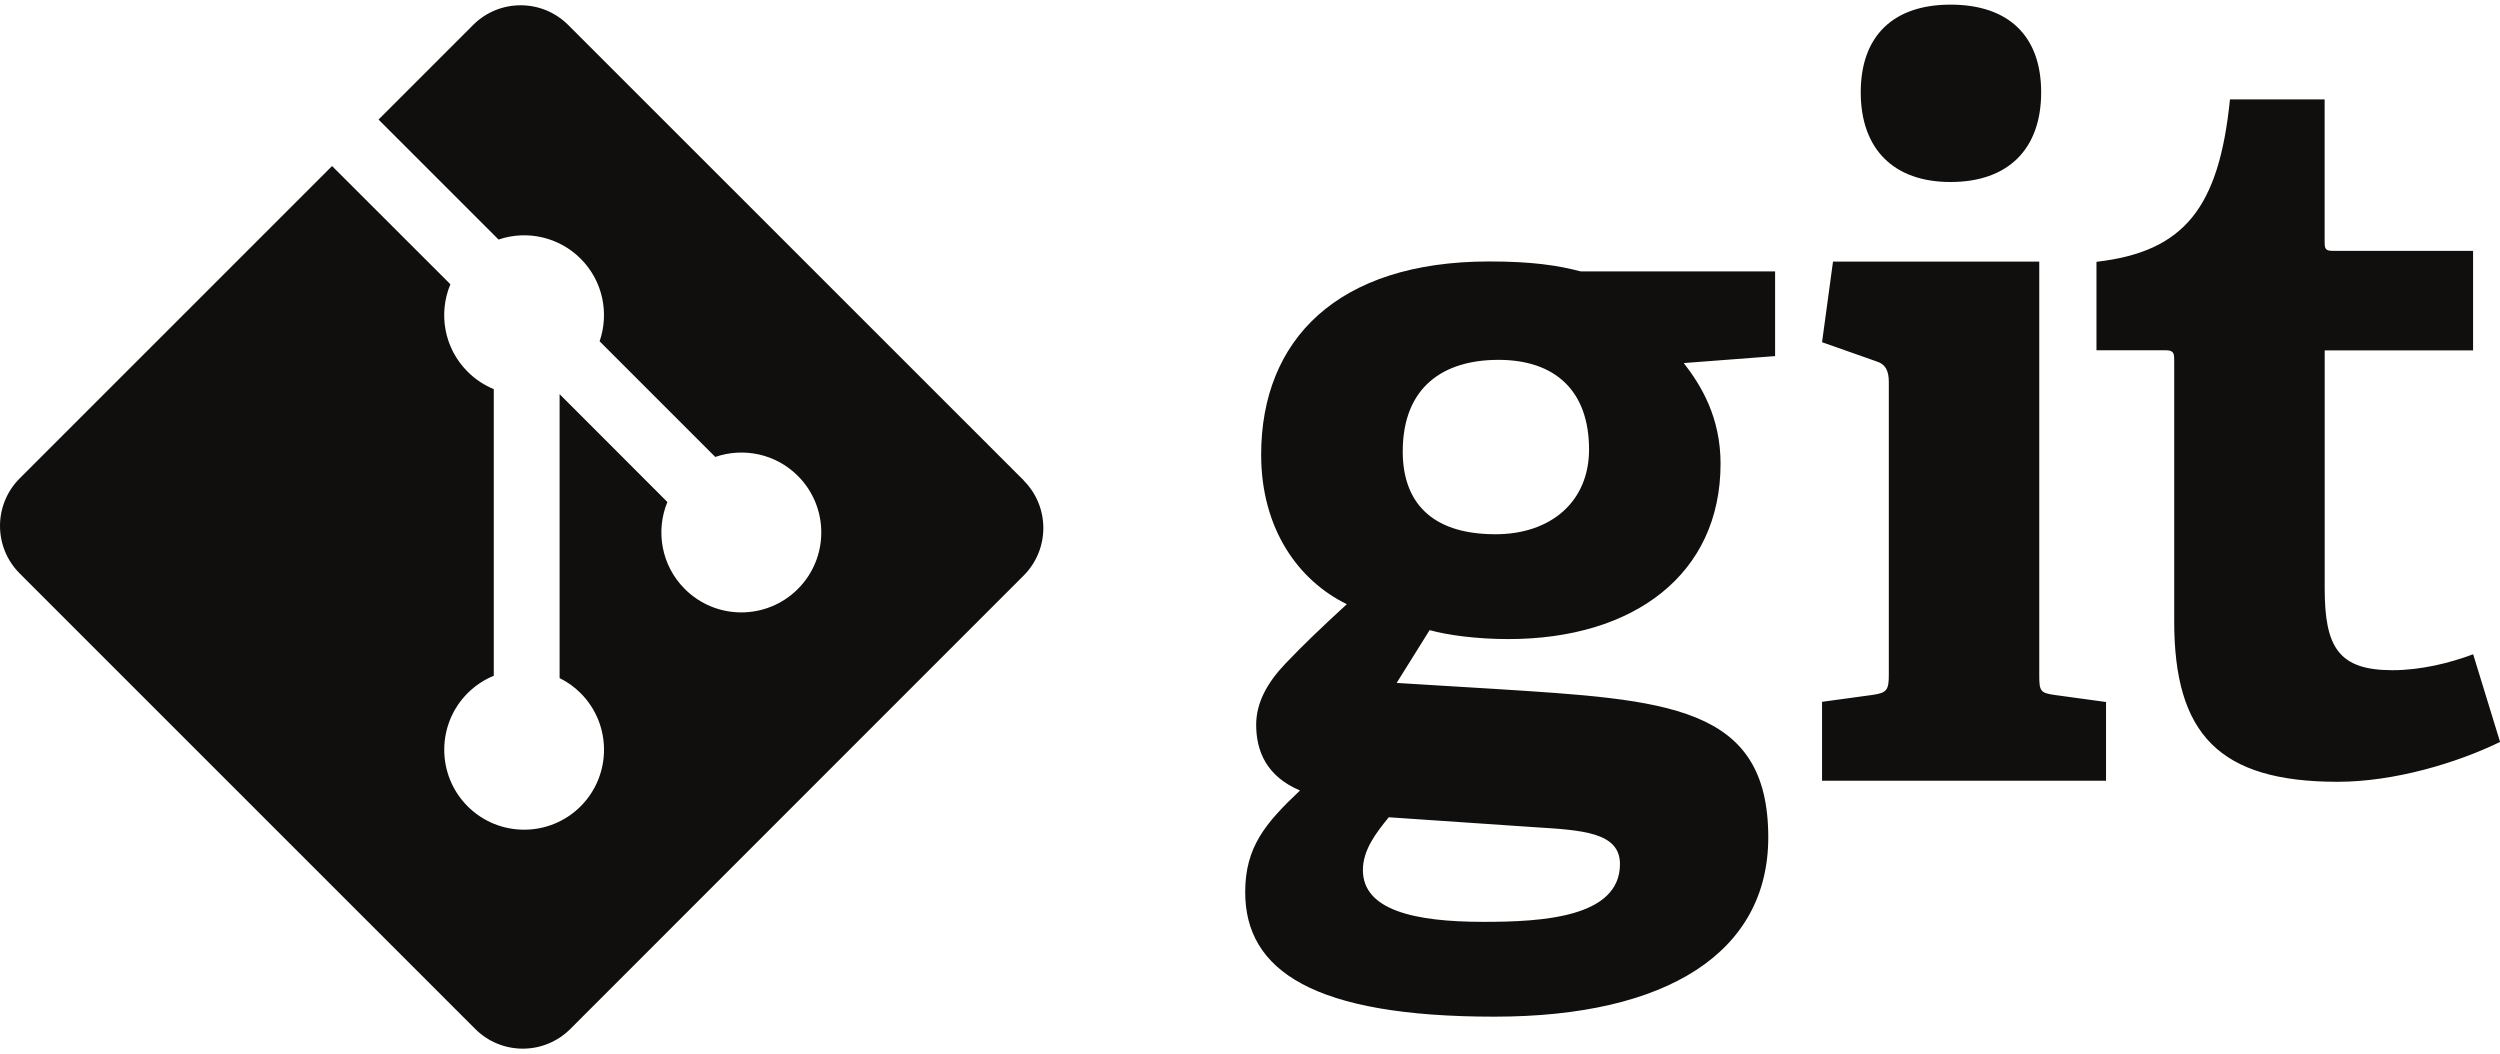
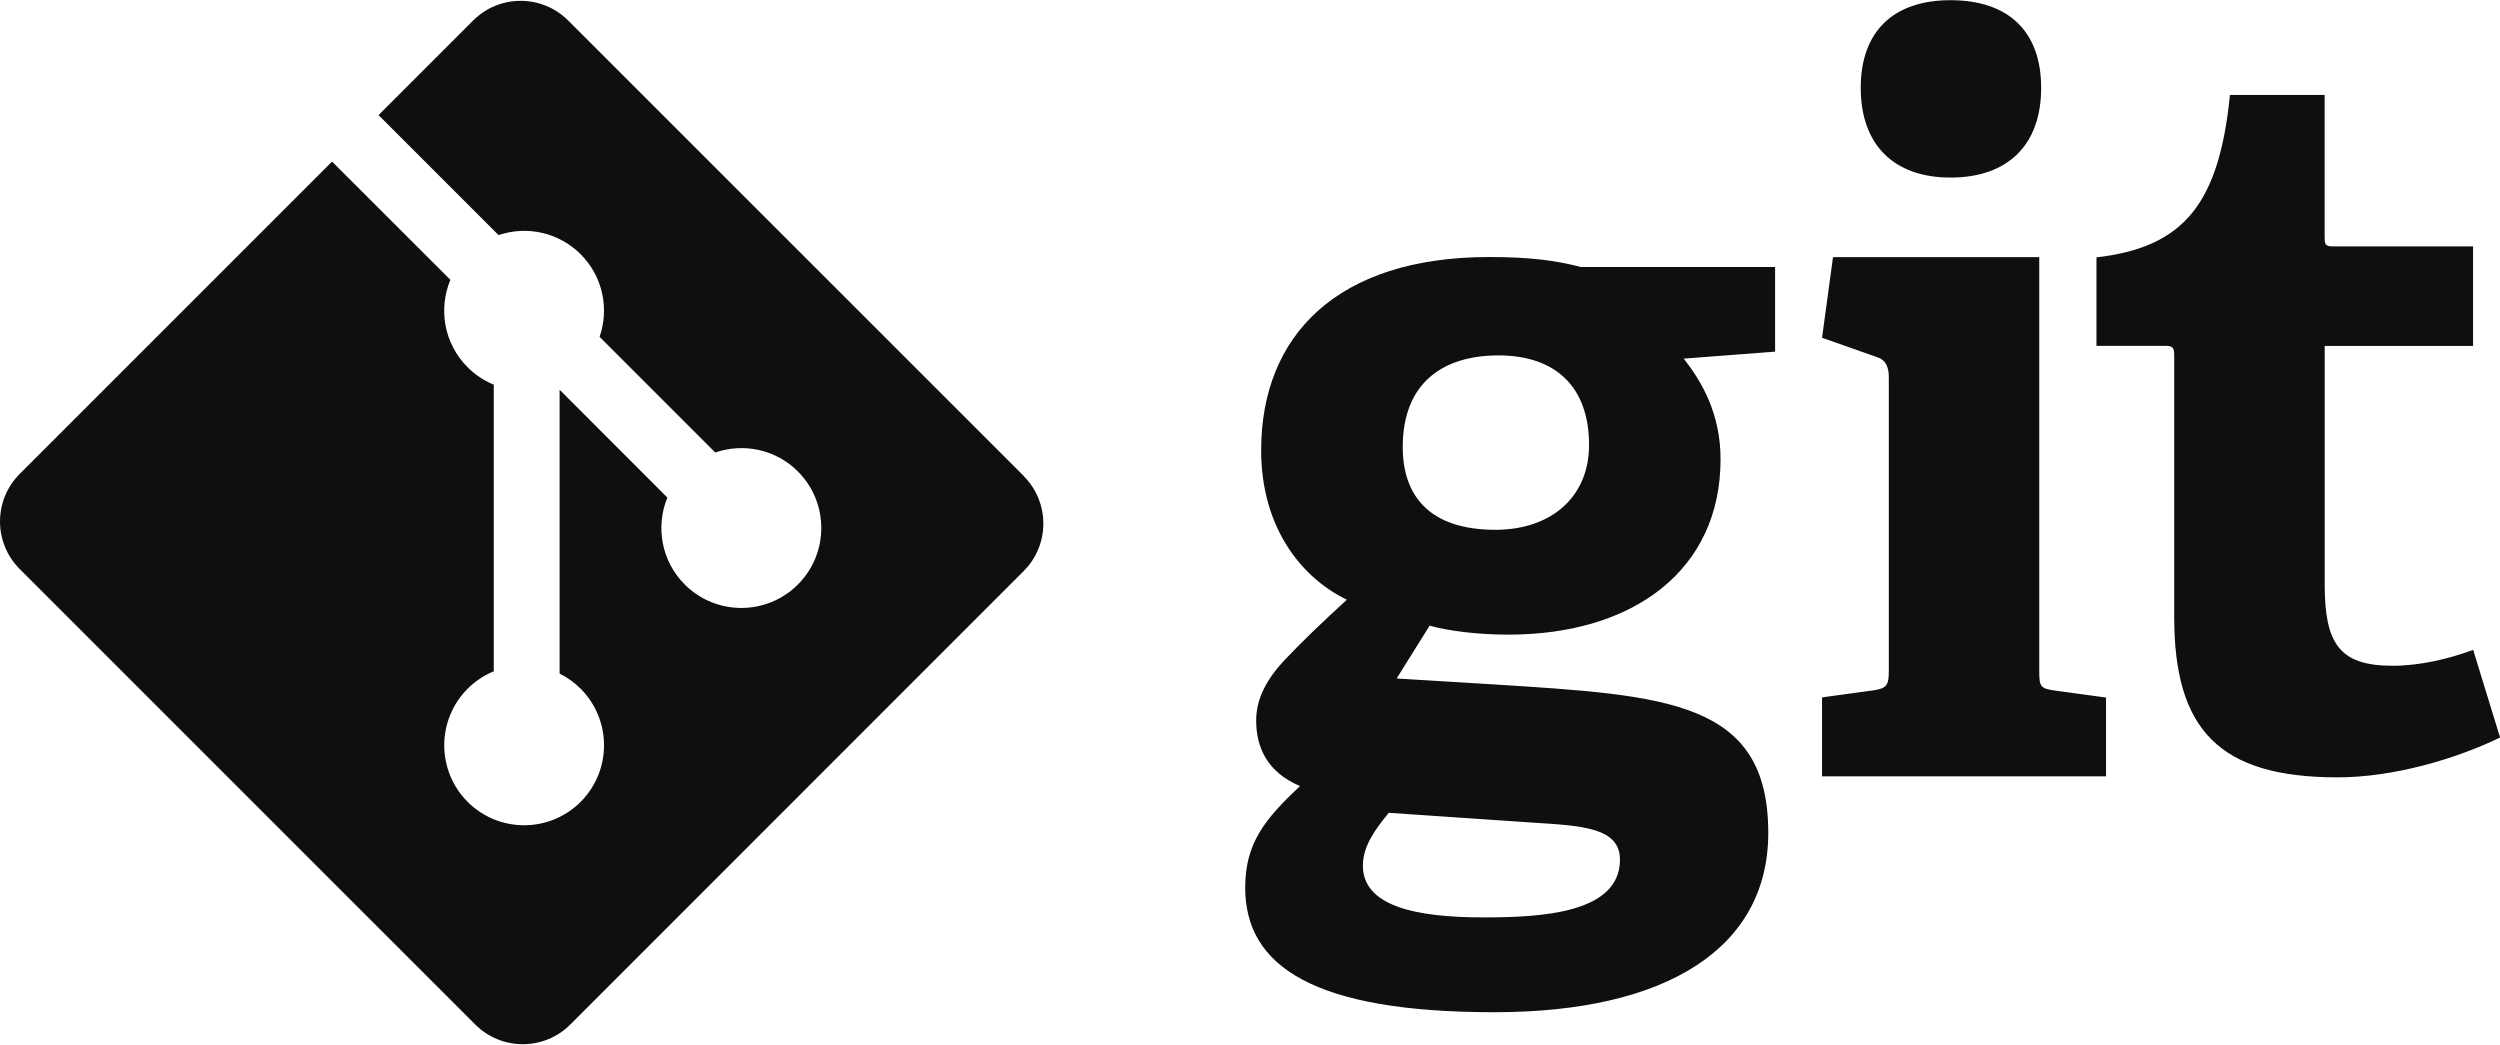
- <svg xmlns="http://www.w3.org/2000/svg" width="273" height="115" viewBox="0 0 272.962 114.013">
+ <svg xmlns="http://www.w3.org/2000/svg" viewBox="0 0 272.962 114.013">
  <path d="M163.6 38.806c-5.985 0-10.443 2.94-10.443 10.012 0 5.33 2.938 9.028 10.12 9.028 6.087 0 10.223-3.587 10.223-9.25 0-6.416-3.7-9.792-9.9-9.792zm-11.966 49.94c-1.416 1.738-2.827 3.585-2.827 5.764 0 4.35 5.545 5.657 13.163 5.657 6.3 0 14.905-.442 14.905-6.308 0-3.487-4.135-3.703-9.36-4.03l-15.88-1.082zm32.2-49.6c1.955 2.503 4.025 5.985 4.025 11 0 12.076-9.465 19.146-23.17 19.146-3.485 0-6.64-.434-8.596-.977l-3.6 5.765 10.66.65c18.822 1.2 29.915 1.744 29.915 16.207 0 12.514-10.985 19.582-29.915 19.582-19.7 0-27.196-5.005-27.196-13.598 0-4.898 2.176-7.503 5.984-11.098-3.6-1.518-4.786-4.236-4.786-7.175 0-2.395 1.195-4.57 3.156-6.638s4.133-4.135 6.744-6.528c-5.33-2.6-9.356-8.268-9.356-16.32 0-12.5 8.27-21.1 24.9-21.1 4.68 0 7.5.43 10 1.088h21.215v9.245l-10 .762m29.15-19.77c-6.202 0-9.8-3.593-9.8-9.796 0-6.195 3.6-9.57 9.8-9.57 6.3 0 9.9 3.375 9.9 9.57 0 6.203-3.6 9.796-9.9 9.796zM198.94 84.743v-8.6l5.55-.76c1.524-.22 1.74-.544 1.74-2.18V41.23c0-1.194-.325-1.96-1.416-2.282l-5.874-2.07 1.196-8.8h22.52v45.144c0 1.744.105 1.96 1.74 2.18l5.55.76v8.6H198.94m74.026-4.237c-4.68 2.282-11.533 4.35-17.736 4.35-12.945 0-17.84-5.216-17.84-17.515v-28.5c0-.65 0-1.1-.874-1.1h-7.614V28.1c9.576-1.1 13.38-5.878 14.577-17.736h10.336v15.453c0 .76 0 1.088.87 1.088h15.337V37.77h-16.2v26c0 6.42 1.525 8.92 7.396 8.92 3.05 0 6.2-.76 8.813-1.74l2.94 9.576m-161.184-28.55L62.035 2.238a7.34 7.34 0 0 0-10.375 0l-10.33 10.33L54.434 25.67a8.71 8.71 0 0 1 8.964 2.088c2.44 2.443 3.124 5.964 2.07 9.02l12.628 12.628c3.055-1.053 6.58-.373 9.02 2.07a8.73 8.73 0 1 1-12.349 12.345c-2.565-2.566-3.2-6.334-1.9-9.494L61.1 42.55V73.55c.832.412 1.616.96 2.3 1.65a8.75 8.75 0 0 1 0 12.348 8.73 8.73 0 0 1-12.345 0 8.75 8.75 0 0 1 0-12.348 8.77 8.77 0 0 1 2.858-1.905V42a8.63 8.63 0 0 1-2.858-1.905c-2.583-2.58-3.205-6.372-1.88-9.544L36.256 17.643 2.15 51.747a7.34 7.34 0 0 0 0 10.379l49.742 49.738a7.34 7.34 0 0 0 10.376 0l49.5-49.508c2.865-2.867 2.865-7.514 0-10.38" fill="#100f0d" />
</svg>
